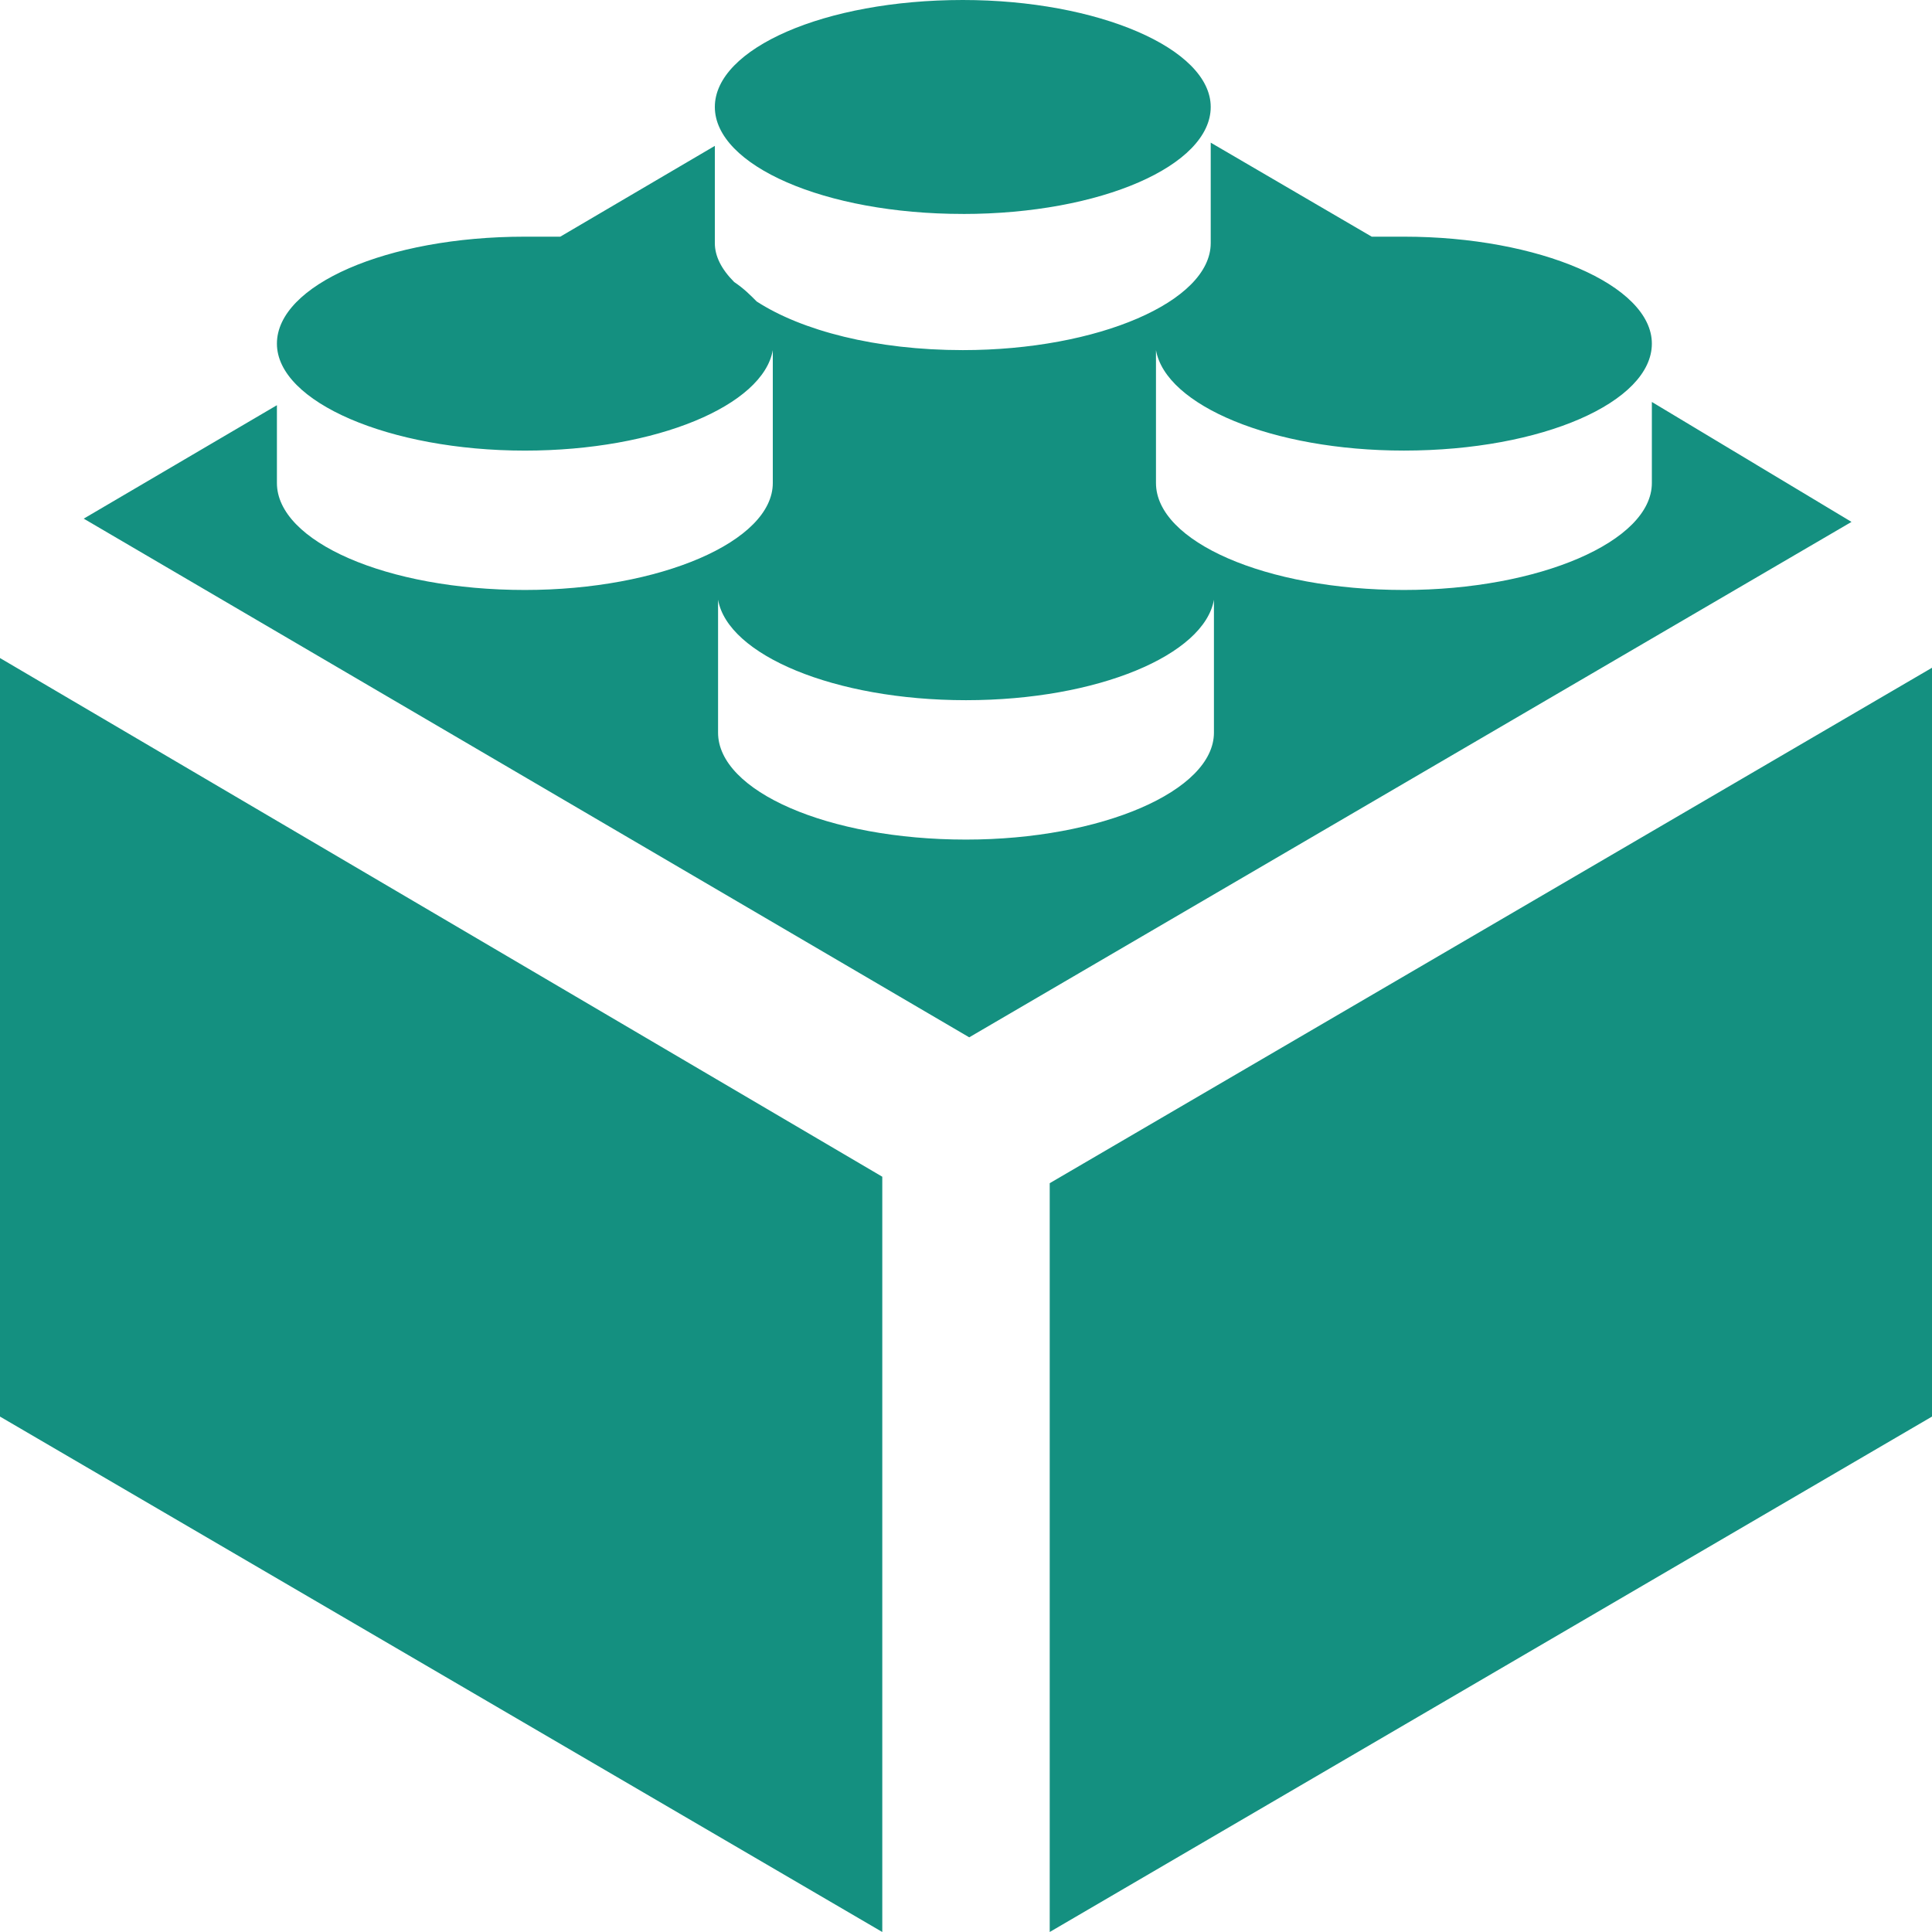
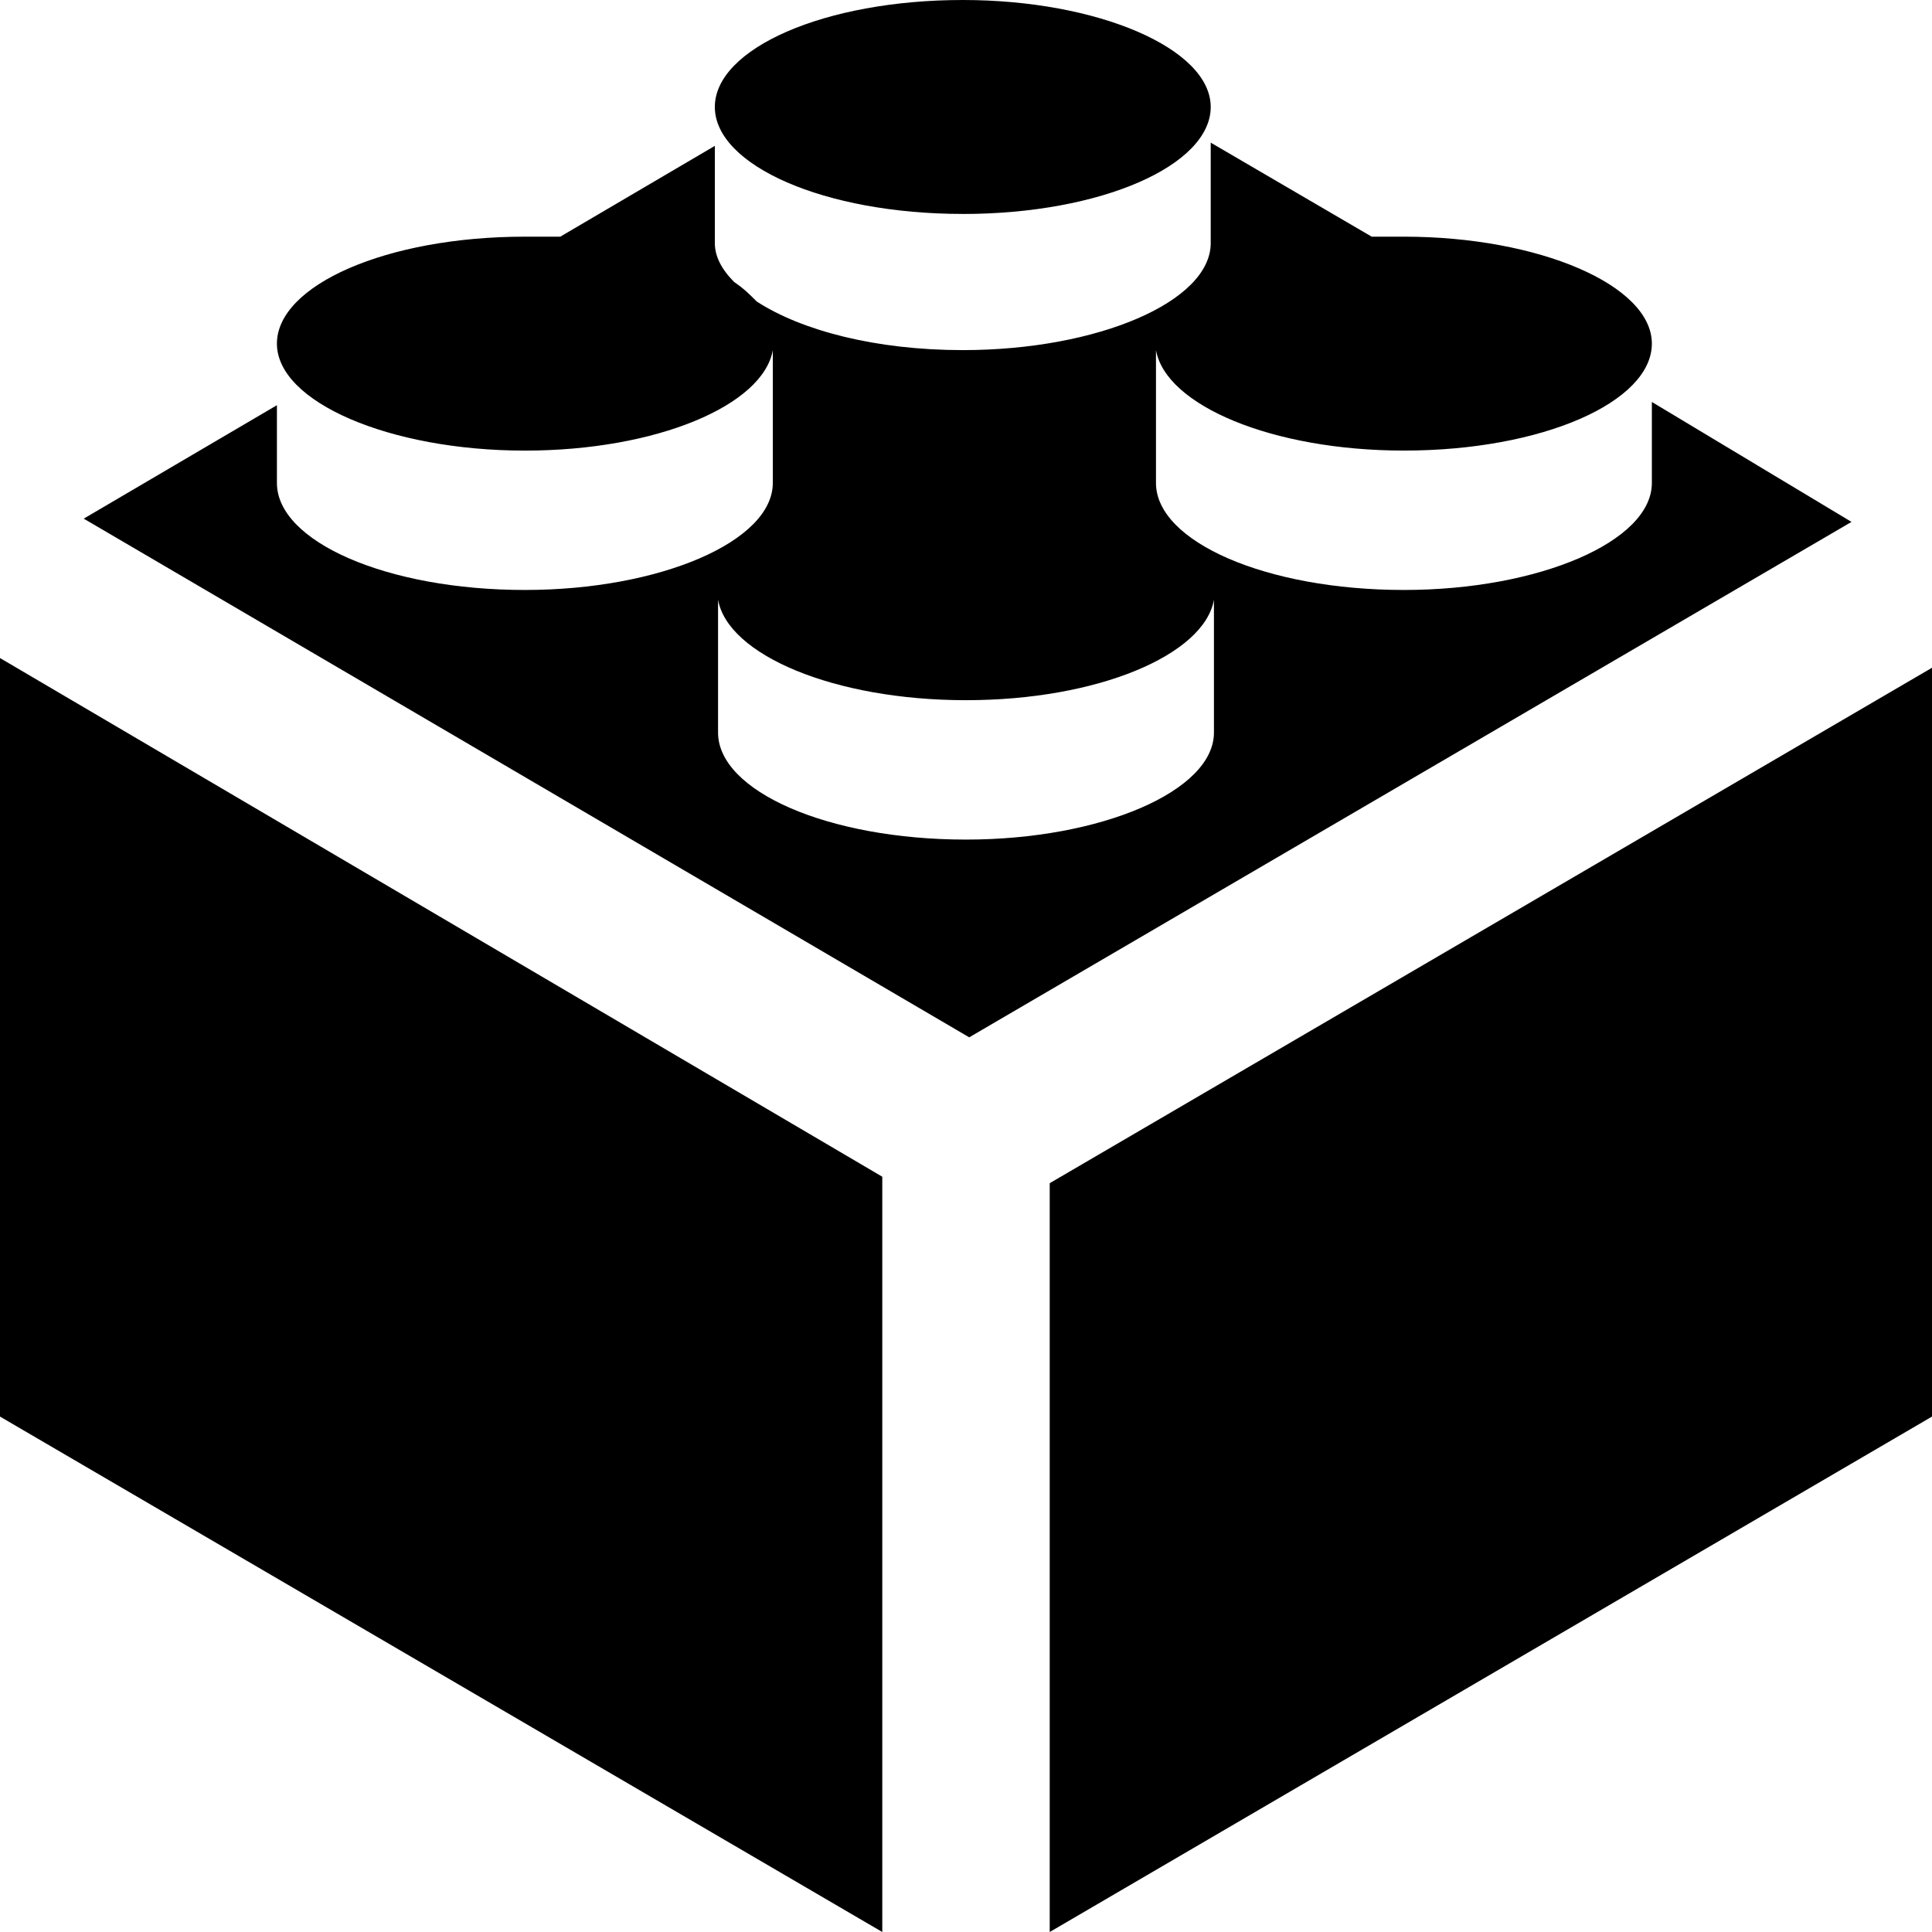
- <svg xmlns="http://www.w3.org/2000/svg" width="60" height="60" fill="none">
-   <path d="M0 43.993 27.4 60V36.544L0 20.436v23.557Zm51.3-31.51V15c0 1.812-3.5 3.322-7.7 3.322-4.3 0-7.7-1.51-7.7-3.322v-4.127c.3 1.71 3.6 3.12 7.7 3.12 4.3 0 7.7-1.51 7.7-3.322S47.8 7.35 43.6 7.35h-1l-5-2.92V7.55c0 1.812-3.5 3.323-7.7 3.323-2.7 0-5-.604-6.4-1.51-.2-.202-.4-.403-.7-.605-.4-.402-.6-.805-.6-1.208V4.53L17.4 7.35h-1.1c-4.3 0-7.7 1.51-7.7 3.322s3.5 3.322 7.7 3.322c4.1 0 7.4-1.41 7.7-3.12V15c0 1.812-3.5 3.322-7.7 3.322-4.3 0-7.7-1.51-7.7-3.322v-2.416l-6 3.523 27.5 16.108 27.4-16.007-6.2-3.725ZM37.7 22.752c0 1.812-3.5 3.322-7.7 3.322-4.3 0-7.7-1.51-7.7-3.322v-4.128c.3 1.712 3.6 3.121 7.7 3.121s7.4-1.41 7.7-3.12v4.127Zm-5.1 13.993V60L60 43.993V20.738L32.6 36.745Zm-2.7-30.1c4.3 0 7.7-1.51 7.7-3.323C37.6 1.51 34.1 0 29.9 0c-4.3 0-7.7 1.51-7.7 3.322s3.4 3.322 7.7 3.322Z" fill="#149080" />
+ <svg xmlns="http://www.w3.org/2000/svg" width="60" height="60">
+   <path d="M0 43.993 27.4 60V36.544L0 20.436v23.557Zm51.3-31.51V15c0 1.812-3.5 3.322-7.7 3.322-4.3 0-7.7-1.51-7.7-3.322v-4.127c.3 1.71 3.6 3.12 7.7 3.12 4.3 0 7.7-1.51 7.7-3.322S47.8 7.35 43.6 7.35h-1l-5-2.92V7.55c0 1.812-3.5 3.323-7.7 3.323-2.7 0-5-.604-6.4-1.51-.2-.202-.4-.403-.7-.605-.4-.402-.6-.805-.6-1.208V4.53L17.4 7.35h-1.1c-4.3 0-7.7 1.51-7.7 3.322s3.5 3.322 7.7 3.322c4.1 0 7.4-1.41 7.7-3.12V15c0 1.812-3.5 3.322-7.7 3.322-4.3 0-7.7-1.51-7.7-3.322v-2.416l-6 3.523 27.5 16.108 27.4-16.007-6.2-3.725ZM37.7 22.752c0 1.812-3.5 3.322-7.7 3.322-4.3 0-7.7-1.51-7.7-3.322v-4.128c.3 1.712 3.6 3.121 7.7 3.121s7.4-1.41 7.7-3.12v4.127Zm-5.1 13.993V60L60 43.993V20.738L32.6 36.745Zm-2.7-30.1c4.3 0 7.7-1.51 7.7-3.323C37.6 1.51 34.1 0 29.9 0c-4.3 0-7.7 1.51-7.7 3.322s3.4 3.322 7.7 3.322Z" />
</svg>
